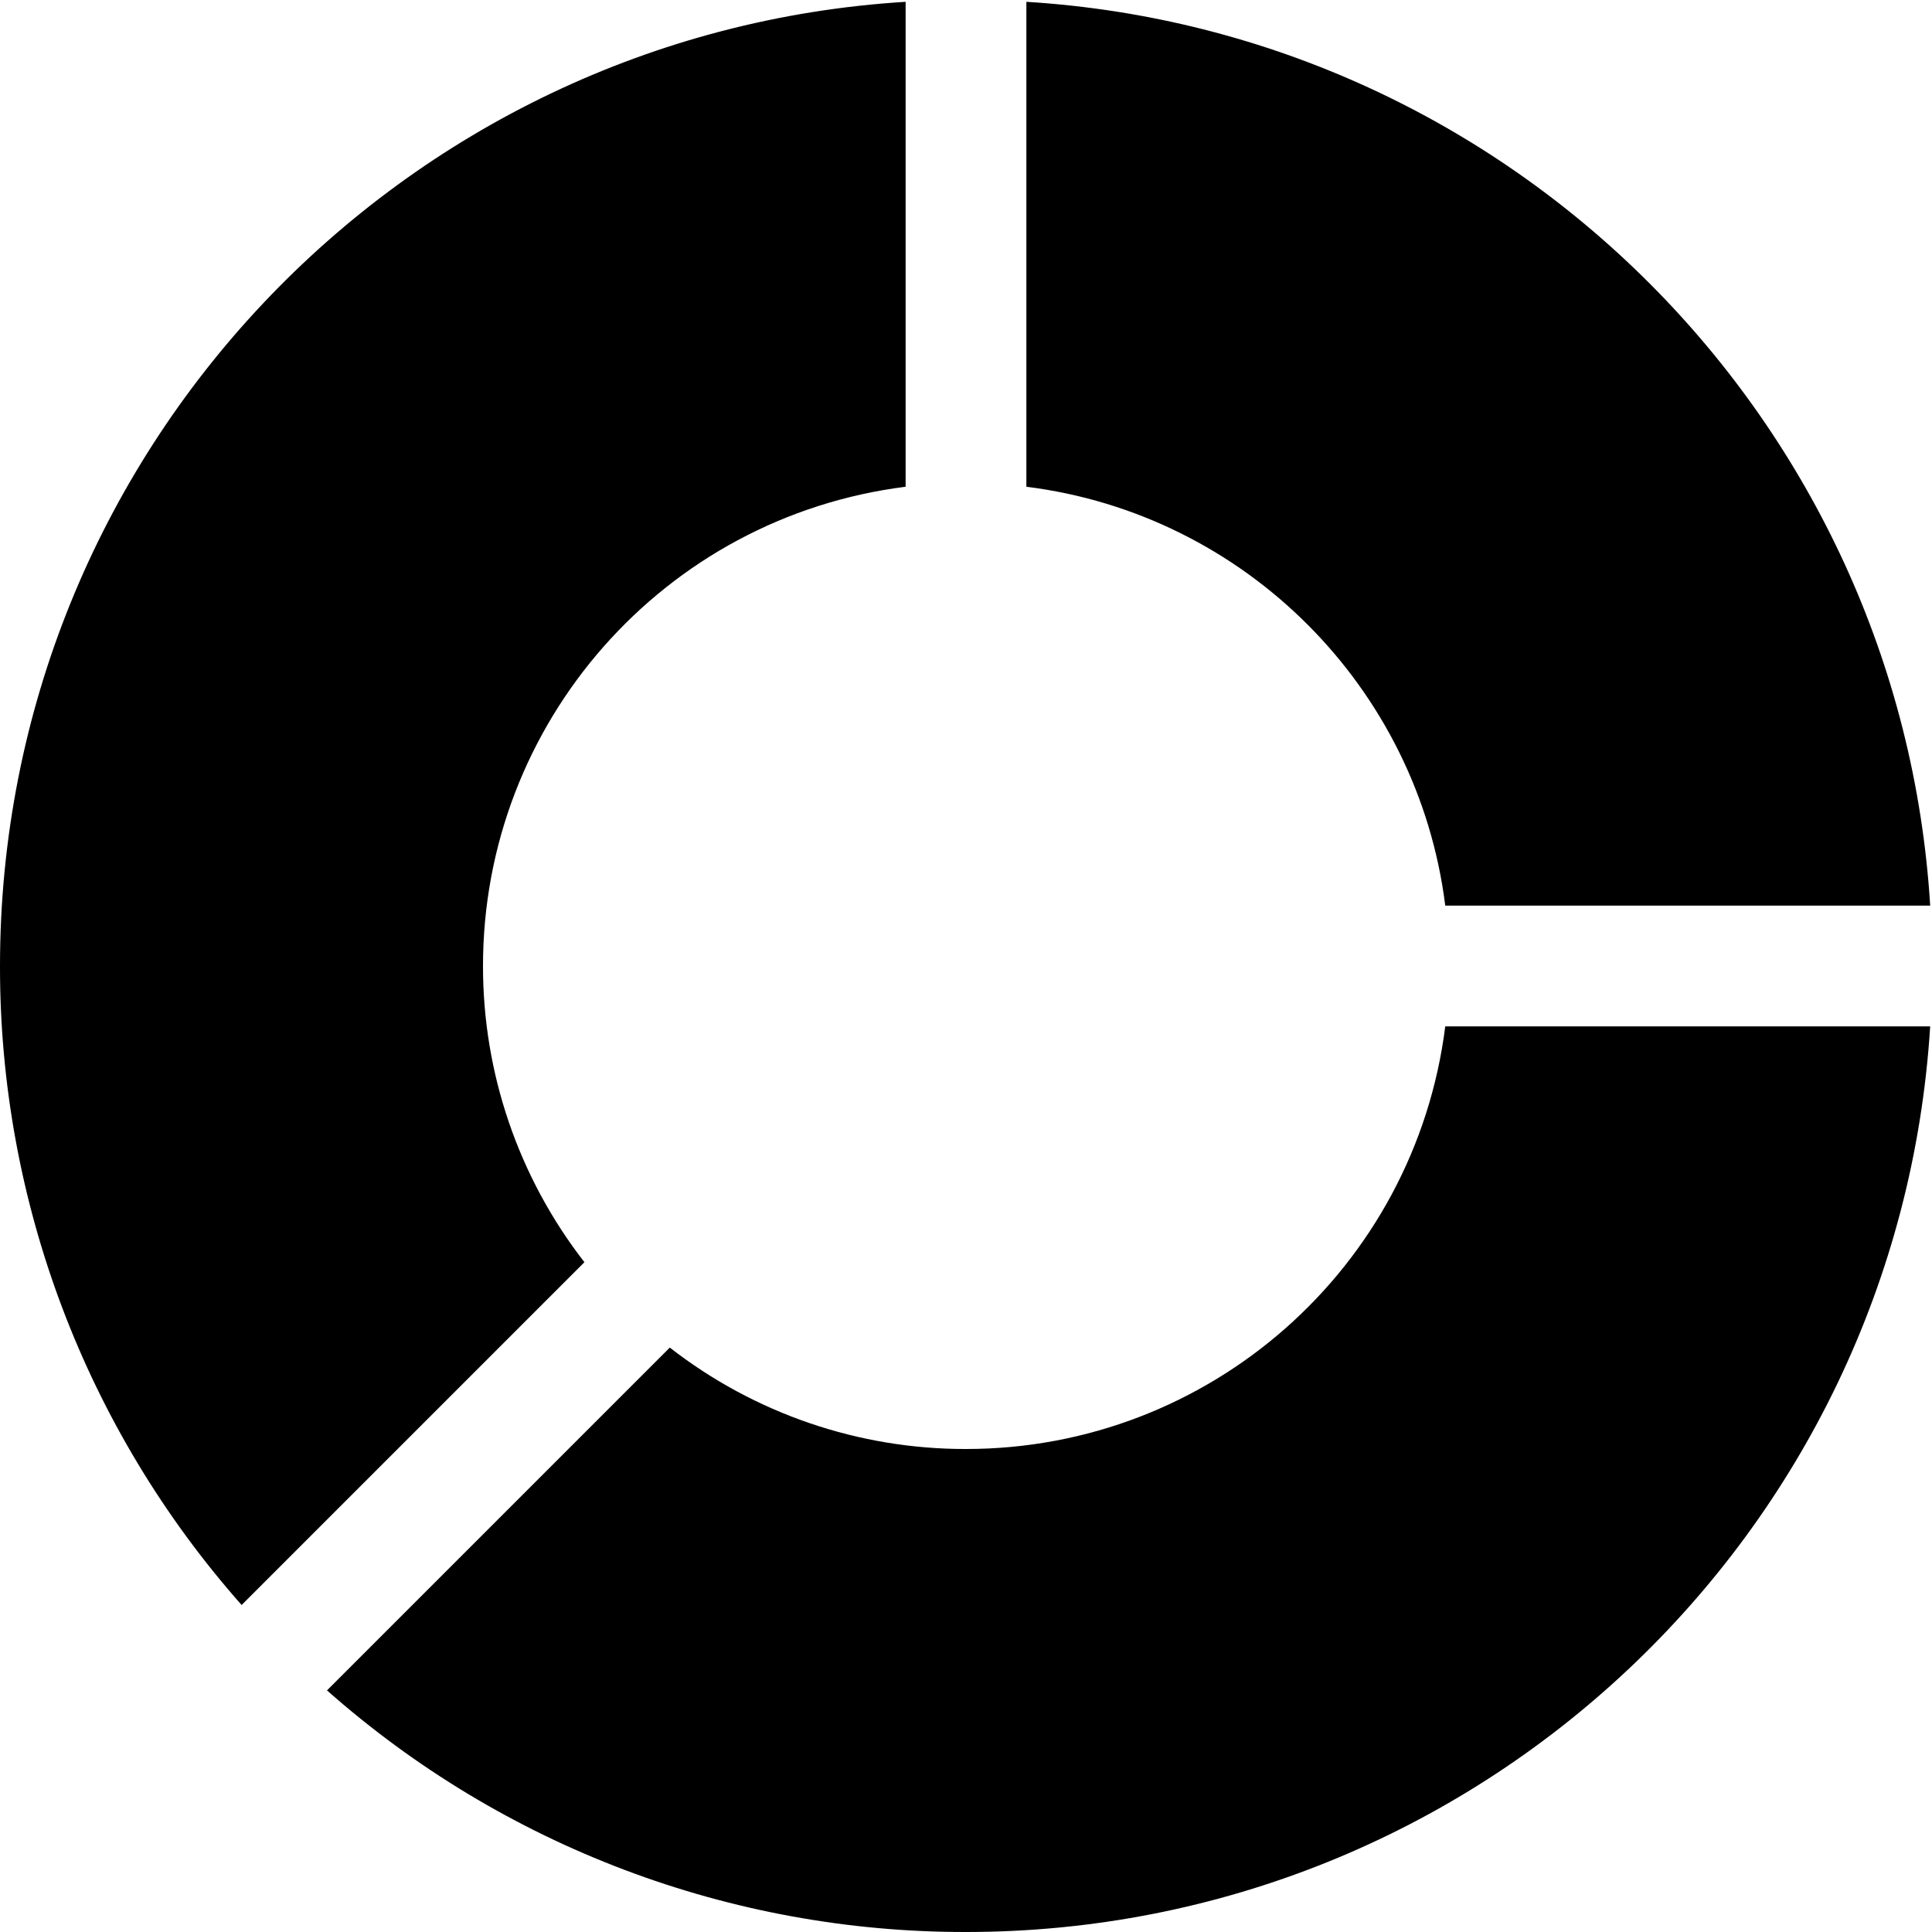
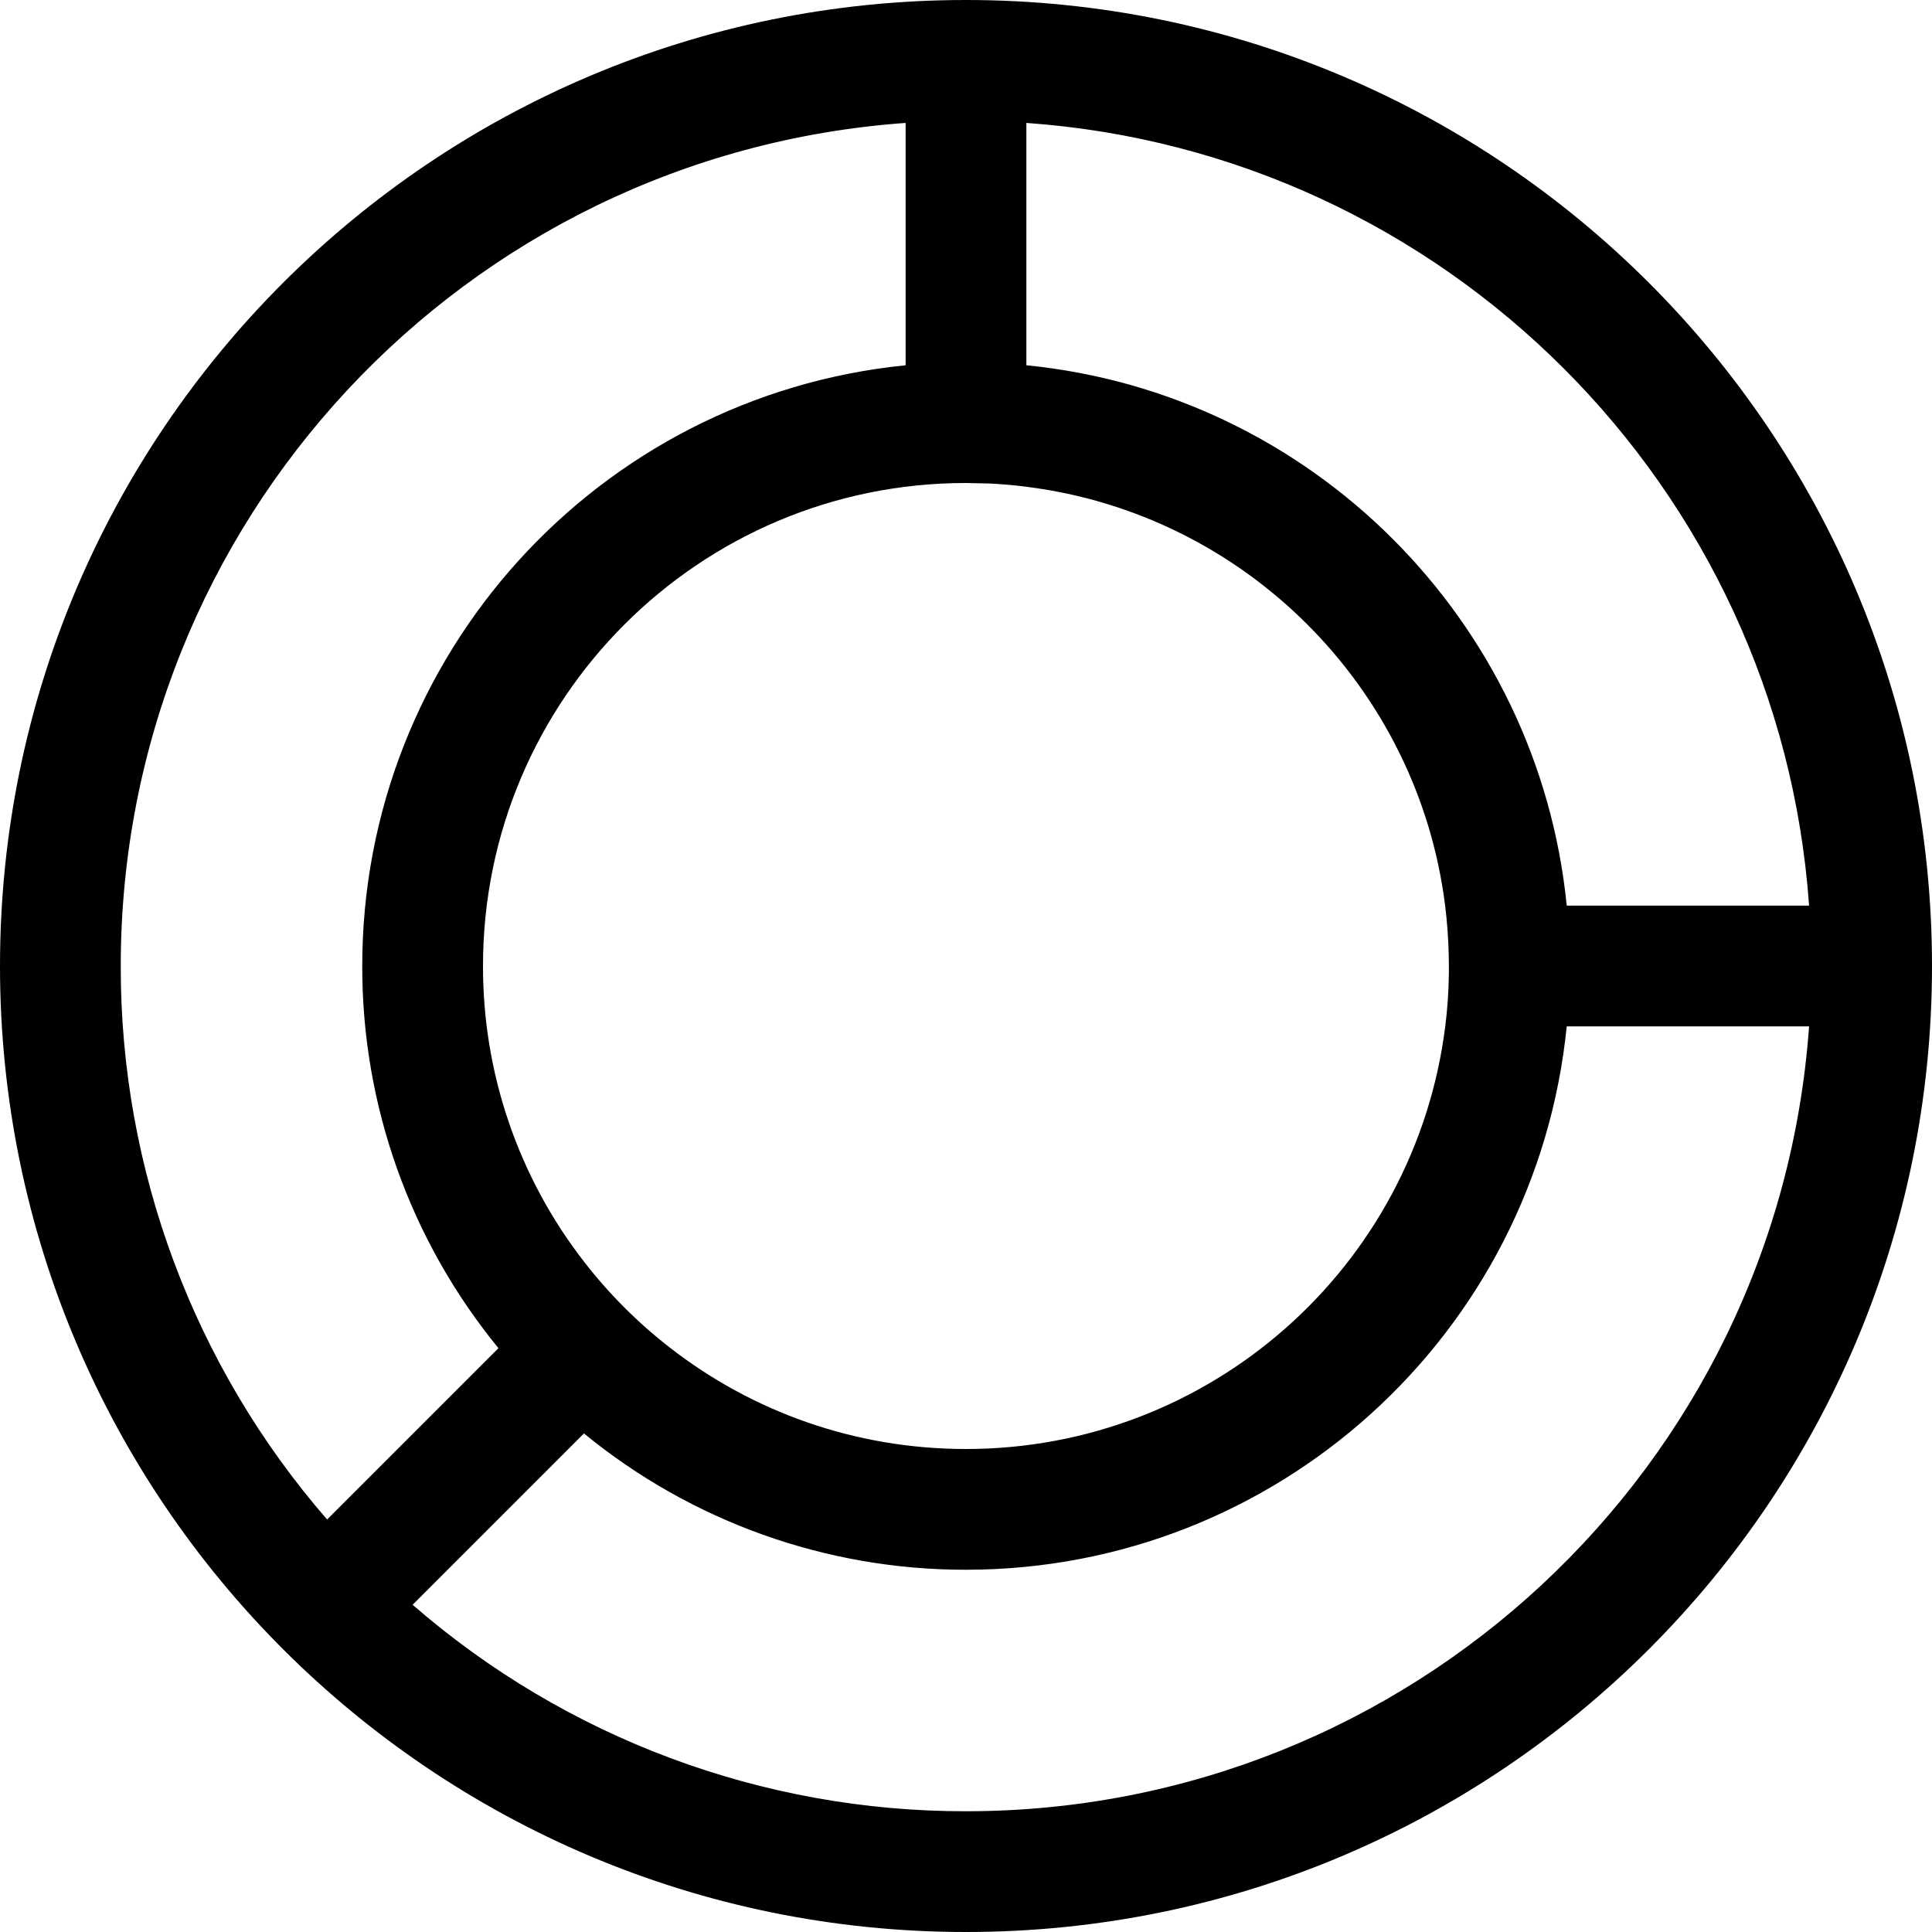
<svg xmlns="http://www.w3.org/2000/svg" width="16" height="16" fill="%%COLOR%%">
-   <path d="M2.001 13.292A7.97 7.97 0 0 1 0 8C0 3.75 3.315.273 7.5.015v4.016A4 4 0 0 0 4 8a3.99 3.99 0 0 0 .84 2.453l-2.839 2.839zm3.546-2.132l-2.839 2.839A7.97 7.97 0 0 0 8 16a8 8 0 0 0 7.985-7.5h-4.016A4 4 0 0 1 8 12a3.98 3.98 0 0 1-2.453-.84zm6.422-3.66h4.016C15.737 3.48 12.52.263 8.5.015v4.016c1.809.226 3.243 1.66 3.469 3.469z" />
+   <path fill-rule="evenodd" d="M0 8a8 8 0 1 1 16 0 8 8 0 0 1-8 8c-2.209 0-4.21-.896-5.657-2.343S0 10.209 0 8zm7.5-6.982A7 7 0 0 0 1 8a6.97 6.97 0 0 0 1.709 4.584l1.419-1.419A4.98 4.98 0 0 1 3 8a5 5 0 0 1 4.5-4.975V1.018zm1 3.013l-.058-.007a4.02 4.02 0 0 0-.253-.02L8 4a4 4 0 0 0-4 4 3.98 3.98 0 0 0 .84 2.453c.205.264.443.502.707.707.677.527 1.528.84 2.453.84a4 4 0 0 0 3.969-3.5c.018-.143.028-.289.03-.437V8l-.001-.083c-.003-.141-.013-.28-.03-.417-.226-1.809-1.66-3.243-3.469-3.469zM12.975 7.5c-.235-2.362-2.113-4.241-4.475-4.475V1.018c3.467.245 6.238 3.015 6.482 6.482h-2.007zm0 1A5 5 0 0 1 8 13a4.98 4.98 0 0 1-3.164-1.129l-1.419 1.419A6.97 6.97 0 0 0 8 15a7 7 0 0 0 6.982-6.5h-2.007z" />
</svg>
